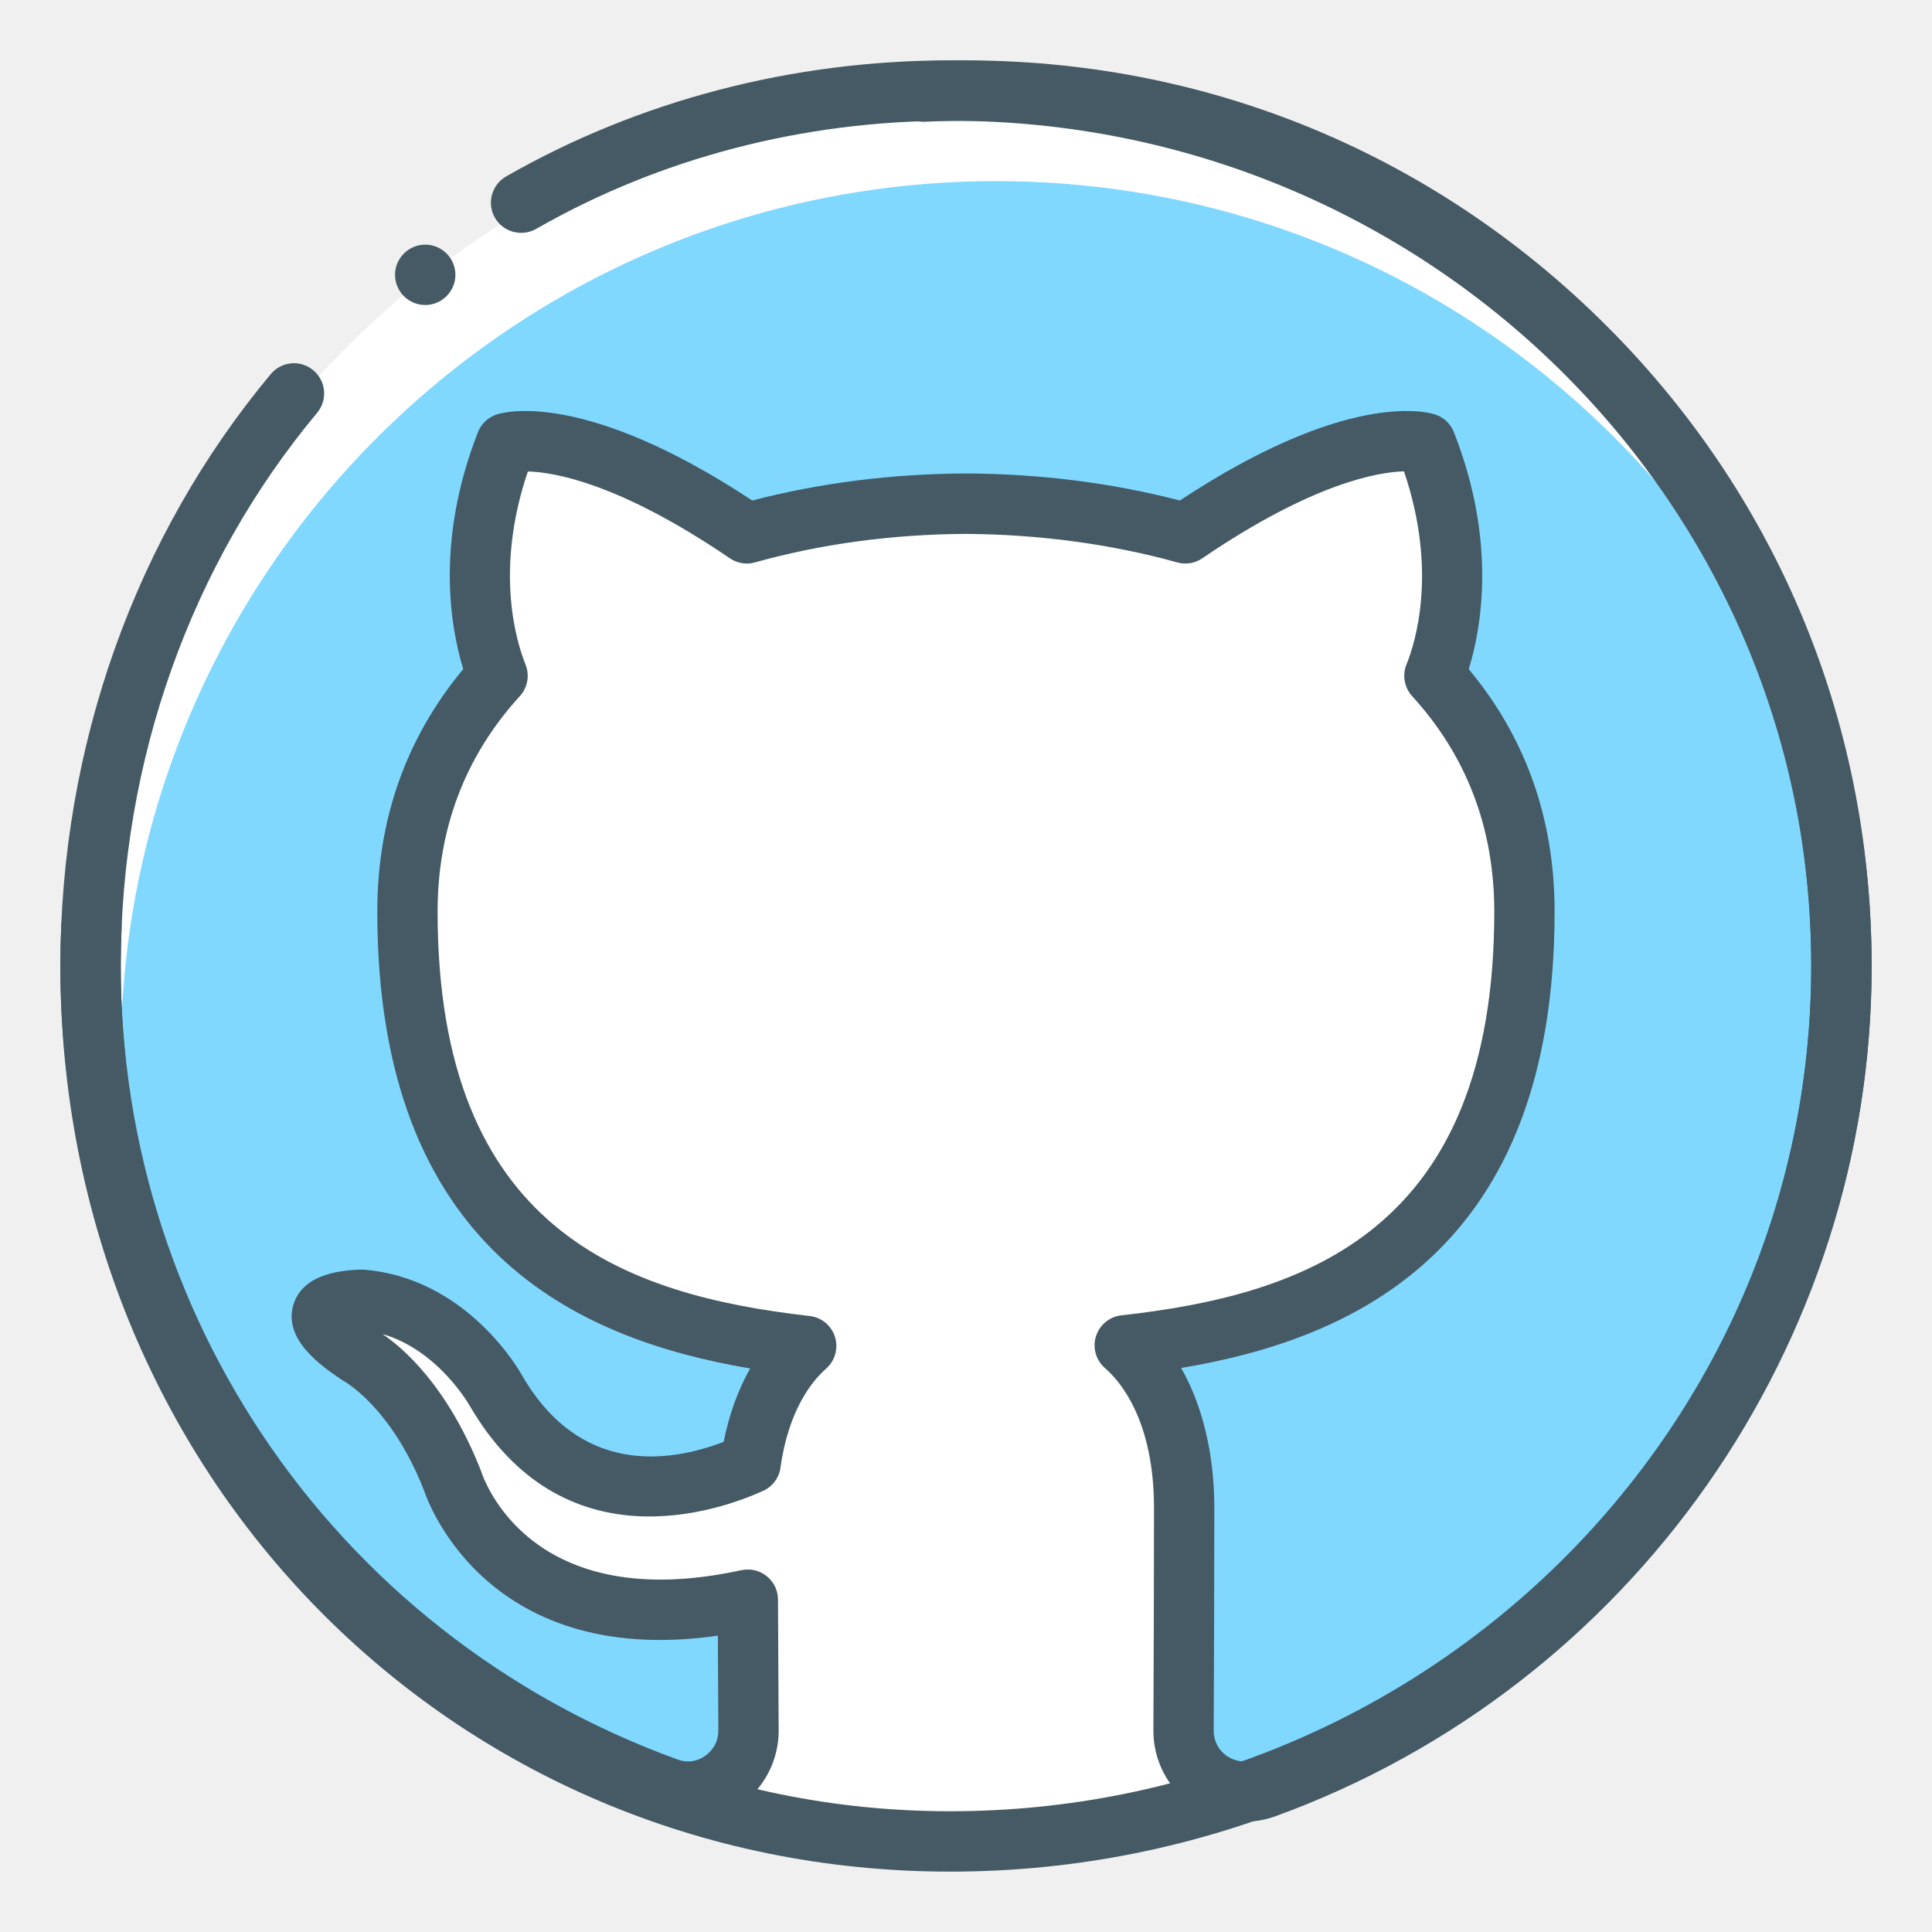
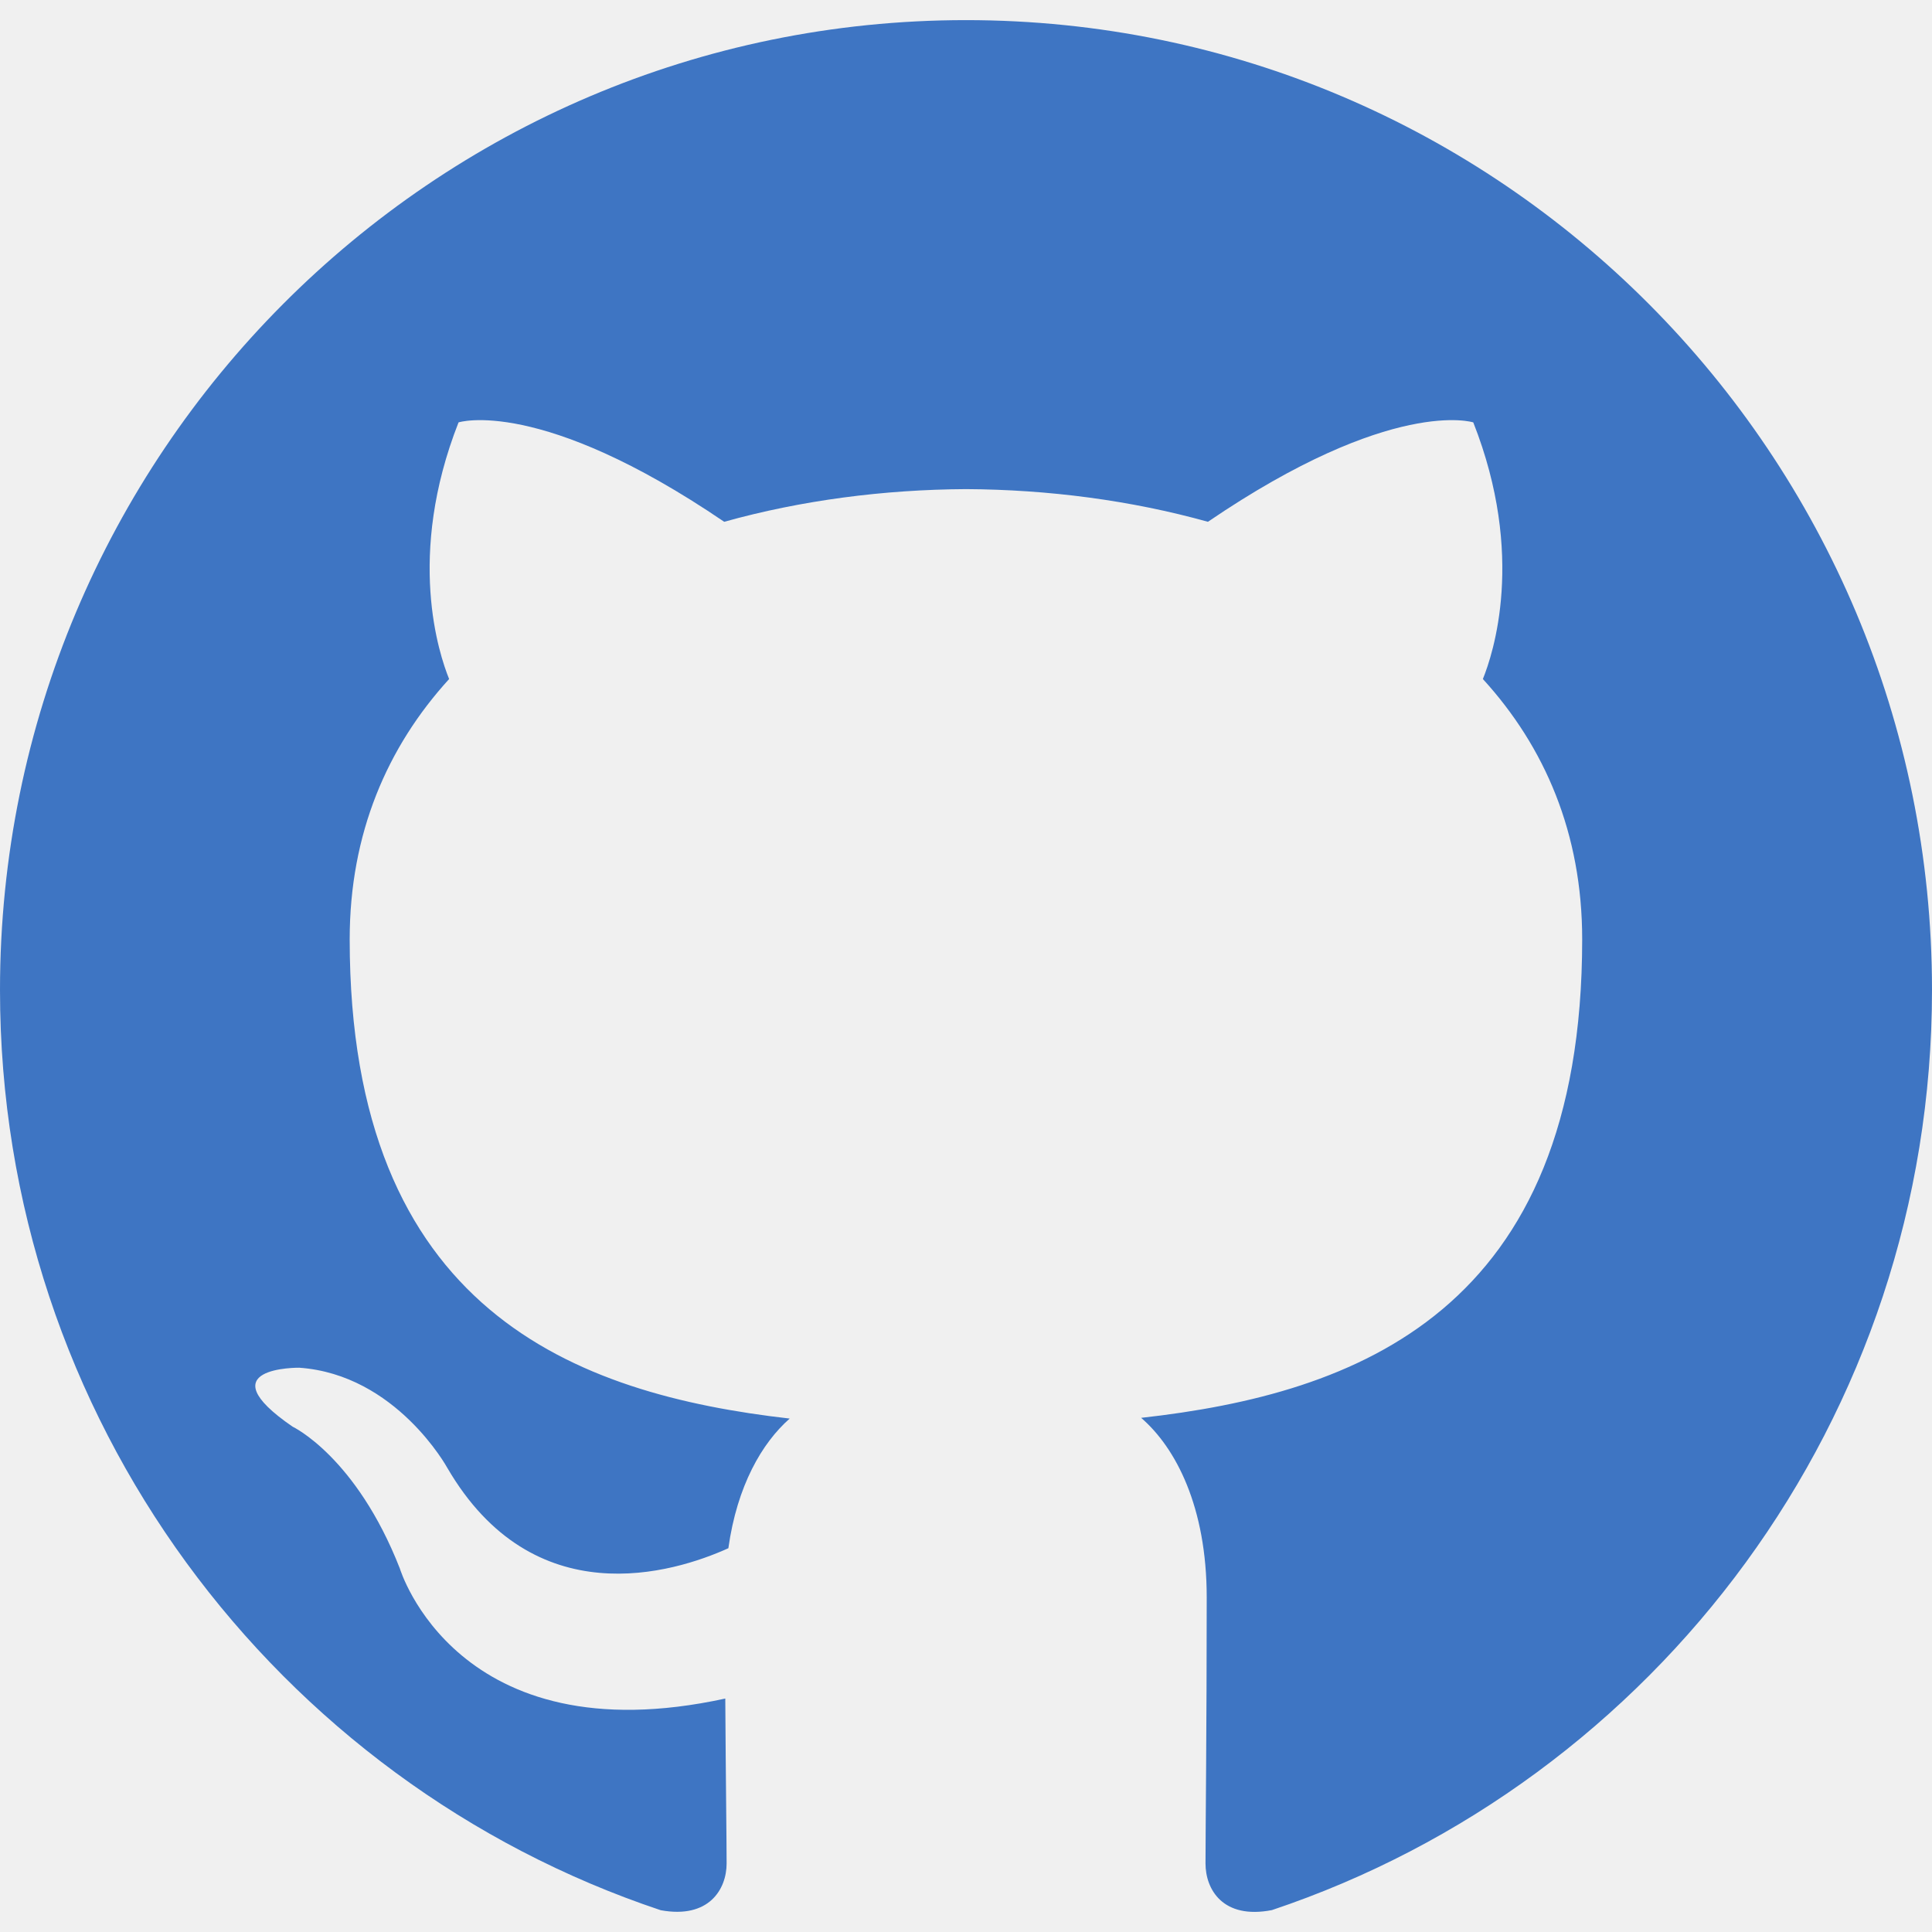
- <svg xmlns="http://www.w3.org/2000/svg" enable-background="new 0 0 32 32" height="32px" version="1.1" viewBox="0 0 32 32" width="32px" xml:space="preserve">
-   <g id="Github">
-     <circle cx="16" cy="16" fill="#FFFFFF" r="14.5" />
-     <path d="M30.5,16c0-1.339-0.196-2.631-0.536-3.862C27.83,6.787,22.612,3,16.5,3C8.492,3,2,9.492,2,17.5   c0,1.339,0.196,2.631,0.536,3.862C4.67,26.713,9.888,30.5,16,30.5C24.008,30.5,30.5,24.008,30.5,16z" fill="#80D8FF" />
-     <g>
-       <path d="M20.95,29.614c-0.654,0.237-1.349-0.25-1.347-0.946c0.005-1.227,0.01-2.677,0.01-3.69    c0-1.358-0.464-2.246-0.984-2.696c3.23-0.36,6.62-1.591,6.62-7.183c0-1.59-0.561-2.889-1.491-3.907    c0.15-0.369,0.647-1.848-0.144-3.853c0,0-1.215-0.391-3.983,1.492c-1.158-0.323-2.399-0.484-3.63-0.49    c-1.233,0.006-2.473,0.167-3.63,0.49C9.601,6.949,8.383,7.34,8.383,7.34c-0.788,2.004-0.291,3.484-0.141,3.853    c-0.928,1.018-1.493,2.317-1.493,3.907c0,5.578,3.385,6.827,6.605,7.194c-0.415,0.364-0.79,1.006-0.921,1.946    c-0.827,0.373-2.926,1.016-4.221-1.209c0,0-0.766-1.397-2.22-1.5c0,0-1.417-0.018-0.1,0.885c0,0,0.951,0.448,1.609,2.129    c0,0,0.851,2.832,4.885,1.952c0.003,0.522,0.007,1.358,0.011,2.169c0.003,0.694-0.688,1.189-1.34,0.952    c-1.435-0.521-2.765-1.261-3.949-2.18C9.565,29.35,12.646,30.5,16,30.5c3.279,0,6.294-1.102,8.724-2.938    C23.584,28.421,22.316,29.118,20.95,29.614z" fill="#FFFFFF" />
-     </g>
-     <path d="M11.393,30.176c-0.171,0-0.342-0.029-0.506-0.089C4.695,27.841,0.728,21.911,1.015,15.33   c0.012-0.275,0.232-0.485,0.521-0.478c0.276,0.012,0.49,0.246,0.478,0.521c-0.268,6.142,3.435,11.677,9.214,13.772   c0.151,0.056,0.318,0.033,0.453-0.063c0.139-0.098,0.218-0.25,0.217-0.417l-0.008-1.573c-3.927,0.561-4.857-2.375-4.867-2.406   c-0.552-1.405-1.342-1.82-1.35-1.824c-0.342-0.229-0.996-0.676-0.81-1.262c0.167-0.528,0.852-0.563,1.136-0.572   c1.736,0.122,2.616,1.693,2.652,1.76c0.956,1.643,2.414,1.446,3.335,1.094c0.09-0.452,0.239-0.863,0.439-1.216   c-2.872-0.486-6.176-1.973-6.176-7.568c0-1.531,0.479-2.88,1.424-4.016C7.465,10.408,7.205,8.97,7.917,7.157   C7.972,7.017,8.087,6.91,8.23,6.864C8.374,6.817,9.703,6.47,12.46,8.29c1.119-0.291,2.309-0.442,3.539-0.448   c1.234,0.006,2.423,0.157,3.543,0.448c2.756-1.82,4.08-1.473,4.226-1.426c0.143,0.046,0.257,0.153,0.312,0.292   c0.715,1.813,0.456,3.251,0.247,3.927c0.944,1.133,1.422,2.482,1.422,4.016c0,5.595-3.308,7.078-6.185,7.559   c0.354,0.623,0.549,1.426,0.549,2.32c0,1.013-0.005,2.465-0.01,3.692c0,0.166,0.077,0.315,0.214,0.412   c0.137,0.096,0.306,0.119,0.463,0.063C26.295,27.141,30,21.858,30,16c0-3.863-1.54-7.46-4.335-10.129   c-2.794-2.667-6.462-4.037-10.336-3.855c-0.275,0.021-0.509-0.201-0.523-0.476c-0.013-0.276,0.2-0.51,0.476-0.523   c4.152-0.19,8.08,1.274,11.073,4.131C29.351,8.007,31,11.861,31,16c0,6.277-3.97,11.937-9.878,14.084   c-0.463,0.167-0.978,0.099-1.38-0.185c-0.401-0.283-0.64-0.744-0.638-1.233c0.005-1.226,0.01-2.676,0.01-3.688   c0-1.459-0.567-2.107-0.811-2.317c-0.15-0.13-0.21-0.337-0.151-0.526c0.059-0.19,0.225-0.327,0.422-0.349   c3.054-0.34,6.176-1.401,6.176-6.686c0-1.38-0.458-2.582-1.36-3.569c-0.13-0.143-0.167-0.347-0.094-0.526   c0.139-0.34,0.524-1.537-0.042-3.198c-0.423,0.012-1.503,0.189-3.34,1.44c-0.122,0.083-0.274,0.109-0.416,0.068   c-1.084-0.302-2.293-0.465-3.499-0.472c-1.218,0.006-2.395,0.165-3.494,0.472c-0.141,0.042-0.293,0.015-0.416-0.068   c-1.83-1.245-2.91-1.427-3.346-1.438c-0.563,1.661-0.177,2.855-0.039,3.196c0.072,0.179,0.036,0.383-0.094,0.525   c-0.904,0.991-1.362,2.192-1.362,3.57c0,5.282,3.115,6.35,6.162,6.697c0.196,0.022,0.361,0.158,0.42,0.347   c0.059,0.188,0.001,0.395-0.147,0.525c-0.224,0.197-0.621,0.672-0.756,1.64c-0.023,0.17-0.133,0.316-0.29,0.386   c-0.75,0.338-3.316,1.237-4.858-1.413c-0.011-0.019-0.525-0.921-1.444-1.186c0.326,0.218,1.077,0.852,1.631,2.265   c0.043,0.133,0.808,2.409,4.313,1.646c0.148-0.031,0.301,0.003,0.419,0.098c0.118,0.094,0.187,0.237,0.188,0.387l0.011,2.17   c0.002,0.491-0.237,0.955-0.641,1.239C12,30.082,11.698,30.176,11.393,30.176z" fill="#455A64" />
-     <path d="M15.737,31C7.474,31,1,24.411,1,16c0-3.629,1.238-7.111,3.485-9.804c0.176-0.212,0.493-0.241,0.704-0.063   C5.401,6.31,5.43,6.625,5.253,6.837C3.155,9.35,2,12.604,2,16c0,7.851,6.034,14,13.737,14C23.602,30,30,23.72,30,16   S23.602,2,15.737,2c-2.441,0-4.812,0.62-6.858,1.792C8.641,3.927,8.334,3.845,8.197,3.606C8.06,3.366,8.143,3.061,8.382,2.923   C10.579,1.665,13.123,1,15.737,1C24.153,1,31,7.729,31,16S24.153,31,15.737,31z" fill="#455A64" />
-     <g>
-       <g>
-         <g>
-           <g>
-             <g>
-               <g>
-                 <path d="M7.543,4.552c0,0.275-0.225,0.5-0.5,0.5l0,0c-0.275,0-0.5-0.225-0.5-0.5l0,0         c0-0.275,0.225-0.5,0.5-0.5l0,0C7.318,4.052,7.543,4.276,7.543,4.552L7.543,4.552z" fill="#455A64" />
-               </g>
-             </g>
-           </g>
-         </g>
-       </g>
+ <svg xmlns="http://www.w3.org/2000/svg" enable-background="new 0 0 128 128" id="Social_Icons" version="1.1" viewBox="0 0 128 128" xml:space="preserve">
+   <g id="_x31__stroke">
+     <g id="Github_1_">
+       <rect clip-rule="evenodd" fill="none" fill-rule="evenodd" height="128" width="128" />
+       <path clip-rule="evenodd" d="M63.996,1.333C28.656,1.333,0,30.099,0,65.591    c0,28.384,18.336,52.467,43.772,60.965c3.2,0.59,4.368-1.394,4.368-3.096c0-1.526-0.056-5.566-0.088-10.927    c-17.804,3.883-21.56-8.614-21.56-8.614c-2.908-7.421-7.104-9.397-7.104-9.397c-5.812-3.988,0.44-3.907,0.44-3.907    c6.42,0.454,9.8,6.622,9.8,6.622c5.712,9.819,14.98,6.984,18.628,5.337c0.58-4.152,2.236-6.984,4.064-8.59    c-14.212-1.622-29.152-7.132-29.152-31.753c0-7.016,2.492-12.75,6.588-17.244c-0.66-1.626-2.856-8.156,0.624-17.003    c0,0,5.376-1.727,17.6,6.586c5.108-1.426,10.58-2.136,16.024-2.165c5.436,0.028,10.912,0.739,16.024,2.165    c12.216-8.313,17.58-6.586,17.58-6.586c3.492,8.847,1.296,15.377,0.636,17.003c4.104,4.494,6.58,10.228,6.58,17.244    c0,24.681-14.964,30.115-29.22,31.705c2.296,1.984,4.344,5.903,4.344,11.899c0,8.59-0.08,15.517-0.08,17.626    c0,1.719,1.152,3.719,4.4,3.088C109.68,118.034,128,93.967,128,65.591C128,30.099,99.344,1.333,63.996,1.333" fill="#3E75C3" fill-rule="evenodd" id="Github" />
    </g>
  </g>
</svg>
